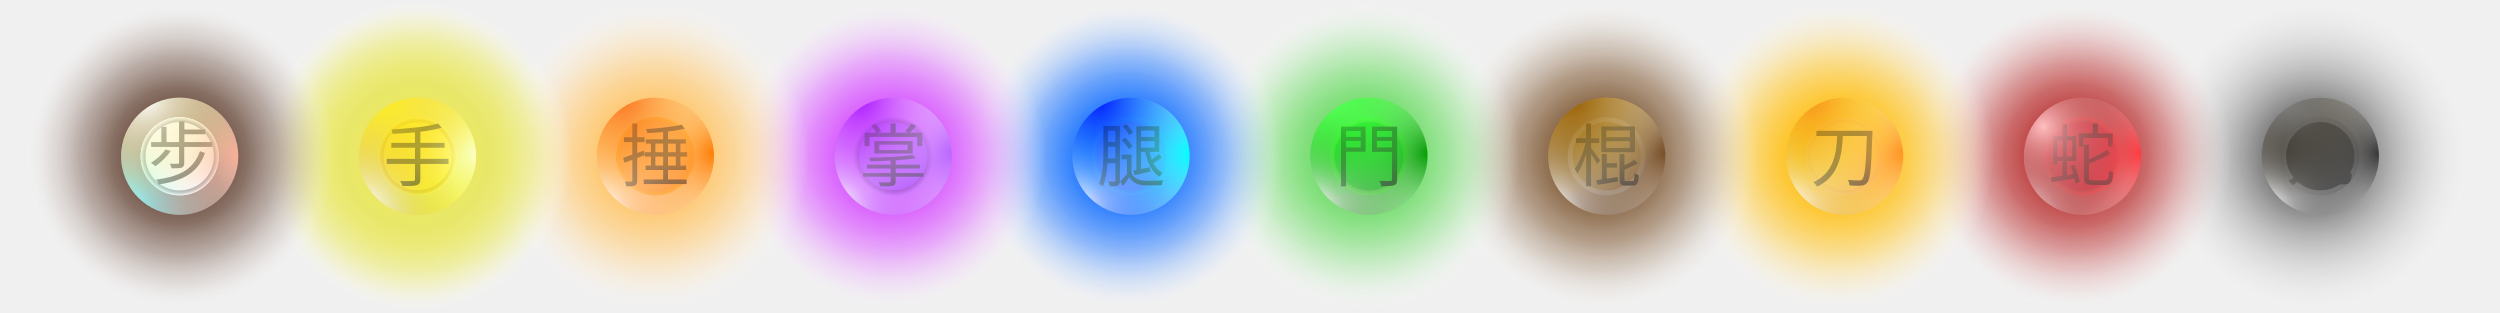
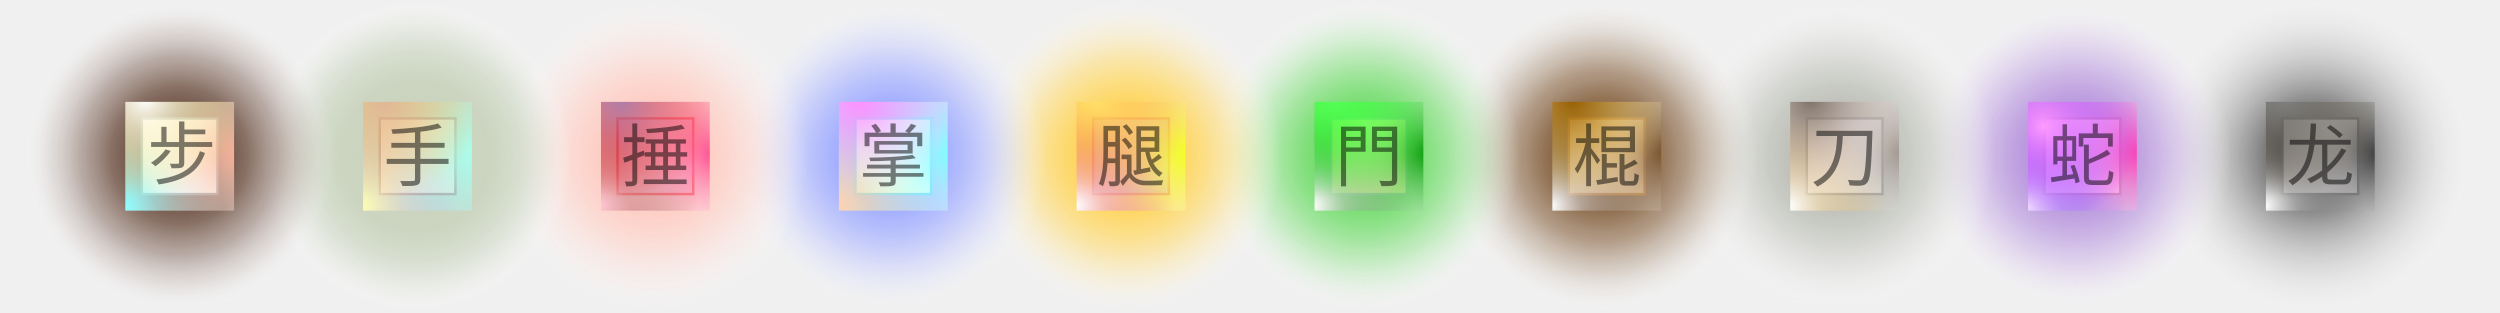
<svg xmlns="http://www.w3.org/2000/svg" viewBox="0 0 256 32">
  <defs>
    <radialGradient id="radial-gradient" cx="237.6" cy="16" fx="237.6" fy="16" r="28.93" gradientTransform="translate(106.21 7.15) scale(.55)" gradientUnits="userSpaceOnUse">
      <stop offset="0" stop-color="#000" />
      <stop offset=".95" stop-color="#e6e6e6" stop-opacity=".1" />
      <stop offset="1" stop-color="#fff" stop-opacity="0" />
    </radialGradient>
    <clipPath id="clippath">
-       <circle id="exotic-overlay-mask" cx="237.6" cy="16" r="6" fill="none" />
+       <rect id="exotic-overlay-mask" x="232.03" y="10.43" width="11.14" height="11.14" fill="none" />
    </clipPath>
    <radialGradient id="radial-gradient-2" cx="231.93" cy="21.08" fx="231.93" fy="21.08" r="10.11" gradientUnits="userSpaceOnUse">
      <stop offset="0" stop-color="#fff" />
      <stop offset="1" stop-color="#000" stop-opacity="0" />
    </radialGradient>
    <radialGradient id="radial-gradient-3" cx="243.72" cy="15.7" fx="243.72" fy="15.7" r="10.11" gradientUnits="userSpaceOnUse">
      <stop offset="0" stop-color="#333" />
      <stop offset="1" stop-color="#fff" stop-opacity="0" />
    </radialGradient>
    <radialGradient id="radial-gradient-4" cx="234.08" cy="10.17" fx="234.08" fy="10.17" r="10.11" gradientUnits="userSpaceOnUse">
      <stop offset="0" stop-color="gray" />
      <stop offset="1" stop-color="#3b2f17" stop-opacity="0" />
    </radialGradient>
    <radialGradient id="radial-gradient-5" cx="213.24" cy="16" fx="213.24" fy="16" r="28.93" gradientTransform="translate(95.32 7.15) scale(.55)" gradientUnits="userSpaceOnUse">
-       <stop offset="0" stop-color="#b62626" />
-       <stop offset=".16" stop-color="#b72a2a" stop-opacity=".98" />
-       <stop offset=".31" stop-color="#bb3737" stop-opacity=".92" />
-       <stop offset=".46" stop-color="#c34d4d" stop-opacity=".82" />
-       <stop offset=".6" stop-color="#cd6c6c" stop-opacity=".67" />
-       <stop offset=".73" stop-color="#db9494" stop-opacity=".49" />
-       <stop offset=".87" stop-color="#ebc5c5" stop-opacity=".27" />
+       <stop offset="0" stop-color="#ad85d9" />
+       <stop offset=".15" stop-color="#ae87d9" stop-opacity=".98" />
+       <stop offset=".29" stop-color="#b28ddb" stop-opacity=".93" />
+       <stop offset=".42" stop-color="#b997de" stop-opacity=".85" />
+       <stop offset=".55" stop-color="#c3a6e3" stop-opacity=".73" />
+       <stop offset=".68" stop-color="#d0b9e9" stop-opacity=".57" />
+       <stop offset=".8" stop-color="#dfd0f0" stop-opacity=".38" />
+       <stop offset=".92" stop-color="#f1ebf8" stop-opacity=".16" />
+       <stop offset="1" stop-color="#fff" stop-opacity="0" />
+     </radialGradient>
+     <clipPath id="clippath-1">
+       <rect id="flex-overlay-mask" x="207.67" y="10.43" width="11.14" height="11.14" fill="none" />
+     </clipPath>
+     <radialGradient id="radial-gradient-6" cx="207.57" cy="21.08" fx="207.57" fy="21.08" r="10.11" gradientUnits="userSpaceOnUse">
+       <stop offset="0" stop-color="#fff" />
+       <stop offset="1" stop-color="#5300ff" stop-opacity="0" />
+     </radialGradient>
+     <radialGradient id="radial-gradient-7" cx="219.36" cy="15.7" fx="219.36" fy="15.7" r="10.11" gradientUnits="userSpaceOnUse">
+       <stop offset="0" stop-color="#ff37b1" />
+       <stop offset="1" stop-color="#fff" stop-opacity="0" />
+     </radialGradient>
+     <radialGradient id="radial-gradient-8" cx="209.24" cy="12.95" fx="209.24" fy="12.95" r="10.11" gradientUnits="userSpaceOnUse">
+       <stop offset="0" stop-color="#ff9bff" />
+       <stop offset="1" stop-color="#9100ff" stop-opacity="0" />
+     </radialGradient>
+     <radialGradient id="radial-gradient-9" cx="188.89" cy="16" fx="188.89" fy="16" r="28.93" gradientTransform="translate(84.43 7.15) scale(.55)" gradientUnits="userSpaceOnUse">
+       <stop offset="0" stop-color="#b3b6ad" />
+       <stop offset=".16" stop-color="#b4b7ae" stop-opacity=".98" />
+       <stop offset=".31" stop-color="#b9bbb3" stop-opacity=".92" />
+       <stop offset=".46" stop-color="#c0c3bb" stop-opacity=".82" />
+       <stop offset=".6" stop-color="#cbcdc7" stop-opacity=".67" />
+       <stop offset=".73" stop-color="#d9dbd6" stop-opacity=".49" />
+       <stop offset=".87" stop-color="#eaebe9" stop-opacity=".27" />
      <stop offset="1" stop-color="#fefefe" stop-opacity="0" />
      <stop offset="1" stop-color="#fff" stop-opacity="0" />
    </radialGradient>
-     <radialGradient id="radial-gradient-6" cx="213.24" cy="16" fx="213.24" fy="16" r="4" gradientUnits="userSpaceOnUse">
-       <stop offset=".5" stop-color="#810000" />
-       <stop offset=".59" stop-color="#840101" />
-       <stop offset=".68" stop-color="#8f0505" />
-       <stop offset=".77" stop-color="#a20b0c" />
-       <stop offset=".85" stop-color="#bc1416" />
-       <stop offset=".93" stop-color="#dd2023" />
-       <stop offset="1" stop-color="#ff2c30" />
-     </radialGradient>
-     <clipPath id="clippath-1">
-       <circle id="flex-overlay-mask" cx="213.24" cy="16" r="6" fill="none" />
-     </clipPath>
-     <radialGradient id="radial-gradient-7" cx="207.57" cy="21.08" fx="207.57" fy="21.08" r="10.11" gradientUnits="userSpaceOnUse">
-       <stop offset="0" stop-color="#fff" />
-       <stop offset="1" stop-color="#940004" stop-opacity="0" />
-     </radialGradient>
-     <radialGradient id="radial-gradient-8" cx="219.36" cy="15.7" fx="219.36" fy="15.7" r="10.11" gradientUnits="userSpaceOnUse">
-       <stop offset="0" stop-color="#ff373e" />
-       <stop offset="1" stop-color="#fff" stop-opacity="0" />
-     </radialGradient>
-     <radialGradient id="radial-gradient-9" cx="209.24" cy="12.95" fx="209.24" fy="12.95" r="10.11" gradientUnits="userSpaceOnUse">
-       <stop offset="0" stop-color="#ffbfc1" />
-       <stop offset="1" stop-color="#910002" stop-opacity="0" />
-     </radialGradient>
-     <radialGradient id="radial-gradient-10" cx="188.89" cy="16" fx="188.89" fy="16" r="28.93" gradientTransform="translate(84.43 7.15) scale(.55)" gradientUnits="userSpaceOnUse">
-       <stop offset="0" stop-color="#ffbc00" />
-       <stop offset=".14" stop-color="#ffbc03" stop-opacity=".99" />
-       <stop offset=".27" stop-color="#ffbf0e" stop-opacity=".94" />
-       <stop offset=".39" stop-color="#ffc421" stop-opacity=".87" />
-       <stop offset=".51" stop-color="#ffcb3b" stop-opacity=".77" />
-       <stop offset=".63" stop-color="#ffd45d" stop-opacity=".64" />
-       <stop offset=".74" stop-color="#ffdf86" stop-opacity=".47" />
-       <stop offset=".86" stop-color="#ffecb7" stop-opacity=".28" />
-       <stop offset=".97" stop-color="#fffaee" stop-opacity=".06" />
-       <stop offset="1" stop-color="#fff" stop-opacity="0" />
-     </radialGradient>
-     <radialGradient id="radial-gradient-11" cx="188.89" cy="16" fx="188.89" fy="16" r="4" gradientUnits="userSpaceOnUse">
-       <stop offset=".5" stop-color="#f19724" />
-       <stop offset=".65" stop-color="#f29a25" />
-       <stop offset=".79" stop-color="#f5a52b" />
-       <stop offset=".92" stop-color="#fab833" />
-       <stop offset="1" stop-color="#ffc73b" />
-     </radialGradient>
    <clipPath id="clippath-2">
-       <circle id="blade-overlay-mask" cx="188.89" cy="16" r="6" fill="none" />
-     </clipPath>
-     <radialGradient id="radial-gradient-12" cx="183.22" cy="21.08" fx="183.22" fy="21.08" r="10.11" gradientUnits="userSpaceOnUse">
+       <rect id="blade-overlay-mask" x="183.32" y="10.43" width="11.14" height="11.14" fill="none" />
+     </clipPath>
+     <radialGradient id="radial-gradient-10" cx="183.22" cy="21.08" fx="183.22" fy="21.08" r="10.11" gradientUnits="userSpaceOnUse">
      <stop offset="0" stop-color="#fff" />
      <stop offset="1" stop-color="#cd8800" stop-opacity="0" />
    </radialGradient>
-     <radialGradient id="radial-gradient-13" cx="195.01" cy="15.7" fx="195.01" fy="15.7" r="10.11" gradientUnits="userSpaceOnUse">
-       <stop offset="0" stop-color="#ff931e" />
-       <stop offset="1" stop-color="#fff" stop-opacity="0" />
-     </radialGradient>
-     <radialGradient id="radial-gradient-14" cx="185.37" cy="10.17" fx="185.37" fy="10.17" r="10.11" gradientUnits="userSpaceOnUse">
-       <stop offset="0" stop-color="#f7931e" />
-       <stop offset="1" stop-color="#fcee21" stop-opacity="0" />
-     </radialGradient>
-     <radialGradient id="radial-gradient-15" cx="164.53" cy="16" fx="164.53" fy="16" r="28.93" gradientTransform="translate(73.55 7.15) scale(.55)" gradientUnits="userSpaceOnUse">
+     <radialGradient id="radial-gradient-11" cx="195.01" cy="15.7" fx="195.01" fy="15.7" r="10.11" gradientUnits="userSpaceOnUse">
+       <stop offset="0" stop-color="#9d938b" />
+       <stop offset="1" stop-color="#fff" stop-opacity="0" />
+     </radialGradient>
+     <radialGradient id="radial-gradient-12" cx="185.37" cy="10.17" fx="185.37" fy="10.17" r="10.11" gradientUnits="userSpaceOnUse">
+       <stop offset="0" stop-color="#7d7167" />
+       <stop offset="1" stop-color="#f0d3cf" stop-opacity="0" />
+     </radialGradient>
+     <radialGradient id="radial-gradient-13" cx="164.53" cy="16" fx="164.53" fy="16" r="28.93" gradientTransform="translate(73.55 7.15) scale(.55)" gradientUnits="userSpaceOnUse">
      <stop offset="0" stop-color="#754c24" />
      <stop offset=".2" stop-color="#79512a" stop-opacity=".97" />
      <stop offset=".38" stop-color="#86623f" stop-opacity=".87" />
      <stop offset=".56" stop-color="#9c7e62" stop-opacity=".72" />
      <stop offset=".73" stop-color="#baa692" stop-opacity=".49" />
      <stop offset=".9" stop-color="#e2d9d1" stop-opacity=".21" />
      <stop offset="1" stop-color="#fff" stop-opacity="0" />
    </radialGradient>
-     <radialGradient id="radial-gradient-16" cx="164.53" cy="16" fx="164.53" fy="16" r="4" gradientUnits="userSpaceOnUse">
-       <stop offset=".5" stop-color="#a67c52" />
-       <stop offset=".67" stop-color="#a47d55" />
-       <stop offset=".83" stop-color="#a08060" />
-       <stop offset=".99" stop-color="#998573" />
-       <stop offset="1" stop-color="#998675" />
-     </radialGradient>
    <clipPath id="clippath-3">
-       <circle id="pole-overlay-mask" cx="164.53" cy="16" r="6" fill="none" />
-     </clipPath>
-     <radialGradient id="radial-gradient-17" cx="158.86" cy="21.08" fx="158.86" fy="21.08" r="10.11" gradientUnits="userSpaceOnUse">
+       <rect id="pole-overlay-mask" x="158.96" y="10.43" width="11.14" height="11.14" fill="none" />
+     </clipPath>
+     <radialGradient id="radial-gradient-14" cx="158.86" cy="21.08" fx="158.86" fy="21.08" r="10.11" gradientUnits="userSpaceOnUse">
      <stop offset="0" stop-color="#fff" />
      <stop offset="1" stop-color="#42210b" stop-opacity="0" />
    </radialGradient>
-     <radialGradient id="radial-gradient-18" cx="170.65" cy="15.7" fx="170.65" fy="15.7" r="10.11" gradientUnits="userSpaceOnUse">
+     <radialGradient id="radial-gradient-15" cx="170.65" cy="15.7" fx="170.65" fy="15.7" r="10.11" gradientUnits="userSpaceOnUse">
      <stop offset="0" stop-color="#754c24" />
      <stop offset="1" stop-color="#fff" stop-opacity="0" />
    </radialGradient>
-     <radialGradient id="radial-gradient-19" cx="161.01" cy="10.17" fx="161.01" fy="10.17" r="10.11" gradientUnits="userSpaceOnUse">
+     <radialGradient id="radial-gradient-16" cx="161.01" cy="10.17" fx="161.01" fy="10.17" r="10.11" gradientUnits="userSpaceOnUse">
      <stop offset="0" stop-color="#975e00" />
      <stop offset="1" stop-color="#ffde6a" stop-opacity="0" />
    </radialGradient>
-     <radialGradient id="radial-gradient-20" cx="140.18" cy="16" fx="140.18" fy="16" r="28.93" gradientTransform="translate(62.66 7.15) scale(.55)" gradientUnits="userSpaceOnUse">
+     <radialGradient id="radial-gradient-17" cx="140.18" cy="16" fx="140.18" fy="16" r="28.93" gradientTransform="translate(62.66 7.15) scale(.55)" gradientUnits="userSpaceOnUse">
      <stop offset="0" stop-color="#5dd855" />
      <stop offset=".15" stop-color="#5fd857" stop-opacity=".98" />
      <stop offset=".29" stop-color="#68da60" stop-opacity=".93" />
      <stop offset=".42" stop-color="#75de6f" stop-opacity=".85" />
      <stop offset=".55" stop-color="#89e283" stop-opacity=".73" />
      <stop offset=".68" stop-color="#a2e89e" stop-opacity=".57" />
      <stop offset=".8" stop-color="#c1f0be" stop-opacity=".38" />
      <stop offset=".92" stop-color="#e5f8e4" stop-opacity=".16" />
      <stop offset="1" stop-color="#fff" stop-opacity="0" />
    </radialGradient>
-     <radialGradient id="radial-gradient-21" cx="140.18" cy="16" fx="140.18" fy="16" r="4" gradientUnits="userSpaceOnUse">
-       <stop offset=".45" stop-color="#16af00" />
-       <stop offset=".58" stop-color="#19b203" />
-       <stop offset=".7" stop-color="#24bd0d" />
-       <stop offset=".82" stop-color="#36d01e" />
-       <stop offset=".93" stop-color="#4fea36" />
-       <stop offset="1" stop-color="#64ff4a" />
-     </radialGradient>
    <clipPath id="clippath-4">
-       <circle id="poet-overlay-mask" cx="140.18" cy="16" r="6" fill="none" />
-     </clipPath>
-     <radialGradient id="radial-gradient-22" cx="134.51" cy="21.08" fx="134.51" fy="21.08" r="10.11" gradientUnits="userSpaceOnUse">
+       <rect id="poet-overlay-mask" x="134.61" y="10.43" width="11.14" height="11.14" fill="none" />
+     </clipPath>
+     <radialGradient id="radial-gradient-18" cx="134.51" cy="21.08" fx="134.51" fy="21.08" r="10.11" gradientUnits="userSpaceOnUse">
      <stop offset="0" stop-color="#fff" />
      <stop offset="1" stop-color="#004800" stop-opacity="0" />
    </radialGradient>
-     <radialGradient id="radial-gradient-23" cx="146.29" cy="15.7" fx="146.29" fy="15.7" r="10.11" gradientUnits="userSpaceOnUse">
+     <radialGradient id="radial-gradient-19" cx="146.29" cy="15.7" fx="146.29" fy="15.7" r="10.11" gradientUnits="userSpaceOnUse">
      <stop offset="0" stop-color="#009c00" />
      <stop offset="1" stop-color="#fff" stop-opacity="0" />
    </radialGradient>
-     <radialGradient id="radial-gradient-24" cx="136.66" cy="10.17" fx="136.66" fy="10.17" r="10.11" gradientUnits="userSpaceOnUse">
+     <radialGradient id="radial-gradient-20" cx="136.66" cy="10.17" fx="136.66" fy="10.17" r="10.11" gradientUnits="userSpaceOnUse">
      <stop offset="0" stop-color="#55ff56" />
      <stop offset="1" stop-color="lime" stop-opacity="0" />
    </radialGradient>
-     <radialGradient id="radial-gradient-25" cx="115.82" cy="16" fx="115.82" fy="16" r="28.93" gradientTransform="translate(51.77 7.15) scale(.55)" gradientUnits="userSpaceOnUse">
-       <stop offset="0" stop-color="#0064ff" />
-       <stop offset=".14" stop-color="#0366ff" stop-opacity=".99" />
-       <stop offset=".27" stop-color="#0e6cff" stop-opacity=".94" />
-       <stop offset=".39" stop-color="#2178ff" stop-opacity=".87" />
-       <stop offset=".51" stop-color="#3b88ff" stop-opacity=".77" />
-       <stop offset=".63" stop-color="#5d9cff" stop-opacity=".64" />
-       <stop offset=".74" stop-color="#86b5ff" stop-opacity=".47" />
-       <stop offset=".86" stop-color="#b7d3ff" stop-opacity=".28" />
-       <stop offset=".97" stop-color="#eef4ff" stop-opacity=".06" />
-       <stop offset="1" stop-color="#fff" stop-opacity="0" />
-     </radialGradient>
-     <radialGradient id="radial-gradient-26" cx="115.82" cy="16" fx="115.82" fy="16" r="4" gradientUnits="userSpaceOnUse">
-       <stop offset=".34" stop-color="#002bff" />
-       <stop offset=".49" stop-color="#012eff" />
-       <stop offset=".63" stop-color="#0439ff" />
-       <stop offset=".76" stop-color="#094cff" />
-       <stop offset=".88" stop-color="#1066ff" />
-       <stop offset="1" stop-color="#1985ff" />
+     <radialGradient id="radial-gradient-21" cx="115.82" cy="16" fx="115.82" fy="16" r="28.93" gradientTransform="translate(51.77 7.15) scale(.55)" gradientUnits="userSpaceOnUse">
+       <stop offset="0" stop-color="#ffcf3f" />
+       <stop offset=".14" stop-color="#ffcf41" stop-opacity=".99" />
+       <stop offset=".27" stop-color="#ffd14a" stop-opacity=".94" />
+       <stop offset=".39" stop-color="#ffd558" stop-opacity=".87" />
+       <stop offset=".51" stop-color="#ffda6b" stop-opacity=".77" />
+       <stop offset=".63" stop-color="#ffe085" stop-opacity=".64" />
+       <stop offset=".74" stop-color="#ffe8a4" stop-opacity=".47" />
+       <stop offset=".86" stop-color="#fff1c9" stop-opacity=".28" />
+       <stop offset=".97" stop-color="#fffbf2" stop-opacity=".06" />
+       <stop offset="1" stop-color="#fff" stop-opacity="0" />
    </radialGradient>
    <clipPath id="clippath-5">
-       <circle id="kick-overlay-mask" cx="115.82" cy="16" r="6" fill="none" />
-     </clipPath>
-     <radialGradient id="radial-gradient-27" cx="110.15" cy="21.08" fx="110.15" fy="21.08" r="10.11" gradientUnits="userSpaceOnUse">
-       <stop offset="0" stop-color="#fff" />
-       <stop offset="1" stop-color="#0048ff" stop-opacity="0" />
-     </radialGradient>
-     <radialGradient id="radial-gradient-28" cx="121.94" cy="15.7" fx="121.94" fy="15.7" r="10.11" gradientUnits="userSpaceOnUse">
-       <stop offset="0" stop-color="aqua" />
-       <stop offset="1" stop-color="#fff" stop-opacity="0" />
-     </radialGradient>
-     <radialGradient id="radial-gradient-29" cx="112.3" cy="10.17" fx="112.3" fy="10.17" r="10.11" gradientUnits="userSpaceOnUse">
-       <stop offset="0" stop-color="#0015ff" />
-       <stop offset="1" stop-color="#2fd0ff" stop-opacity="0" />
-     </radialGradient>
-     <radialGradient id="radial-gradient-30" cx="91.47" cy="16" fx="91.47" fy="16" r="28.93" gradientTransform="translate(40.89 7.15) scale(.55)" gradientUnits="userSpaceOnUse">
-       <stop offset="0" stop-color="#d33fff" />
-       <stop offset=".14" stop-color="#d341ff" stop-opacity=".99" />
-       <stop offset=".27" stop-color="#d54aff" stop-opacity=".94" />
-       <stop offset=".39" stop-color="#d858ff" stop-opacity=".87" />
-       <stop offset=".51" stop-color="#dd6bff" stop-opacity=".77" />
-       <stop offset=".63" stop-color="#e385ff" stop-opacity=".64" />
-       <stop offset=".74" stop-color="#eaa4ff" stop-opacity=".47" />
-       <stop offset=".86" stop-color="#f2c9ff" stop-opacity=".28" />
-       <stop offset=".97" stop-color="#fcf2ff" stop-opacity=".06" />
-       <stop offset="1" stop-color="#fff" stop-opacity="0" />
-     </radialGradient>
-     <radialGradient id="radial-gradient-31" cx="91.47" cy="16" fx="91.47" fy="16" r="4" gradientUnits="userSpaceOnUse">
-       <stop offset=".73" stop-color="#6a0081" />
-       <stop offset=".78" stop-color="#6c0284" />
-       <stop offset=".83" stop-color="#74088f" />
-       <stop offset=".88" stop-color="#8212a2" />
-       <stop offset=".92" stop-color="#9520bc" />
-       <stop offset=".96" stop-color="#ad33dd" />
-       <stop offset="1" stop-color="#c646ff" />
+       <rect id="kick-overlay-mask" x="110.25" y="10.43" width="11.14" height="11.14" fill="none" />
+     </clipPath>
+     <radialGradient id="radial-gradient-22" cx="110.15" cy="21.08" fx="110.15" fy="21.08" r="10.11" gradientUnits="userSpaceOnUse">
+       <stop offset="0" stop-color="#fff" />
+       <stop offset="1" stop-color="#d40070" stop-opacity="0" />
+     </radialGradient>
+     <radialGradient id="radial-gradient-23" cx="121.94" cy="15.7" fx="121.94" fy="15.7" r="10.11" gradientUnits="userSpaceOnUse">
+       <stop offset="0" stop-color="#f0ff15" />
+       <stop offset="1" stop-color="#fff" stop-opacity="0" />
+     </radialGradient>
+     <radialGradient id="radial-gradient-24" cx="112.3" cy="10.17" fx="112.3" fy="10.17" r="10.11" gradientUnits="userSpaceOnUse">
+       <stop offset="0" stop-color="#ffe26a" />
+       <stop offset="1" stop-color="#ff8f2a" stop-opacity="0" />
+     </radialGradient>
+     <radialGradient id="radial-gradient-25" cx="91.47" cy="16" fx="91.47" fy="16" r="28.93" gradientTransform="translate(40.89 7.15) scale(.55)" gradientUnits="userSpaceOnUse">
+       <stop offset="0" stop-color="#919fff" />
+       <stop offset=".14" stop-color="#92a0ff" stop-opacity=".99" />
+       <stop offset=".27" stop-color="#97a4ff" stop-opacity=".94" />
+       <stop offset=".39" stop-color="#9fabff" stop-opacity=".87" />
+       <stop offset=".51" stop-color="#aab5ff" stop-opacity=".77" />
+       <stop offset=".63" stop-color="#b9c2ff" stop-opacity=".64" />
+       <stop offset=".74" stop-color="#cad1ff" stop-opacity=".47" />
+       <stop offset=".86" stop-color="#e0e4ff" stop-opacity=".28" />
+       <stop offset=".97" stop-color="#f7f8ff" stop-opacity=".06" />
+       <stop offset="1" stop-color="#fff" stop-opacity="0" />
    </radialGradient>
    <clipPath id="clippath-6">
-       <circle id="palm-overlay-mask" cx="91.47" cy="16" r="6" fill="none" />
-     </clipPath>
-     <radialGradient id="radial-gradient-32" cx="85.79" cy="21.08" fx="85.79" fy="21.08" r="10.11" gradientUnits="userSpaceOnUse">
-       <stop offset="0" stop-color="#fff" />
-       <stop offset="1" stop-color="#9100ff" stop-opacity="0" />
-     </radialGradient>
-     <radialGradient id="radial-gradient-33" cx="97.58" cy="15.7" fx="97.58" fy="15.7" r="10.11" gradientUnits="userSpaceOnUse">
-       <stop offset="0" stop-color="#b865ff" />
-       <stop offset="1" stop-color="#fff" stop-opacity="0" />
-     </radialGradient>
-     <radialGradient id="radial-gradient-34" cx="87.95" cy="10.17" fx="87.95" fy="10.17" r="10.11" gradientUnits="userSpaceOnUse">
-       <stop offset="0" stop-color="#a915ff" />
+       <rect id="palm-overlay-mask" x="85.9" y="10.43" width="11.14" height="11.14" fill="none" />
+     </clipPath>
+     <radialGradient id="radial-gradient-26" cx="85.79" cy="21.08" fx="85.79" fy="21.08" r="10.11" gradientUnits="userSpaceOnUse">
+       <stop offset="0" stop-color="#ffd1b3" />
+       <stop offset="1" stop-color="#d9ffa3" stop-opacity="0" />
+     </radialGradient>
+     <radialGradient id="radial-gradient-27" cx="97.58" cy="15.7" fx="97.58" fy="15.7" r="10.11" gradientUnits="userSpaceOnUse">
+       <stop offset="0" stop-color="#7affff" />
+       <stop offset="1" stop-color="#fff" stop-opacity="0" />
+     </radialGradient>
+     <radialGradient id="radial-gradient-28" cx="87.95" cy="10.17" fx="87.95" fy="10.17" r="10.11" gradientUnits="userSpaceOnUse">
+       <stop offset="0" stop-color="#ff8fff" />
      <stop offset="1" stop-color="#ffd0ff" stop-opacity="0" />
    </radialGradient>
-     <radialGradient id="radial-gradient-35" cx="67.11" cy="16" fx="67.11" fy="16" r="28.93" gradientTransform="translate(30 7.15) scale(.55)" gradientUnits="userSpaceOnUse">
-       <stop offset="0" stop-color="#ffbf55" />
-       <stop offset=".14" stop-color="#ffbf57" stop-opacity=".99" />
-       <stop offset=".27" stop-color="#ffc25e" stop-opacity=".94" />
-       <stop offset=".39" stop-color="#ffc76b" stop-opacity=".87" />
-       <stop offset=".51" stop-color="#ffcd7c" stop-opacity=".77" />
-       <stop offset=".63" stop-color="#ffd693" stop-opacity=".64" />
-       <stop offset=".74" stop-color="#ffe0ae" stop-opacity=".47" />
-       <stop offset=".86" stop-color="#ffedcf" stop-opacity=".28" />
-       <stop offset=".97" stop-color="#fffaf4" stop-opacity=".06" />
-       <stop offset="1" stop-color="#fff" stop-opacity="0" />
-     </radialGradient>
-     <radialGradient id="radial-gradient-36" cx="67.11" cy="16" fx="67.11" fy="16" r="4" gradientUnits="userSpaceOnUse">
-       <stop offset=".73" stop-color="#ff8100" />
-       <stop offset=".83" stop-color="#ff8400" />
-       <stop offset=".91" stop-color="#ff8f00" />
-       <stop offset=".99" stop-color="#ffa200" />
-       <stop offset="1" stop-color="orange" />
+     <radialGradient id="radial-gradient-29" cx="67.11" cy="16" fx="67.11" fy="16" r="28.93" gradientTransform="translate(30 7.15) scale(.55)" gradientUnits="userSpaceOnUse">
+       <stop offset="0" stop-color="#ffc5b9" />
+       <stop offset=".14" stop-color="#ffc5b9" stop-opacity=".99" />
+       <stop offset=".27" stop-color="#ffc8bd" stop-opacity=".94" />
+       <stop offset=".39" stop-color="#ffccc2" stop-opacity=".87" />
+       <stop offset=".51" stop-color="#ffd2c9" stop-opacity=".77" />
+       <stop offset=".63" stop-color="#ffdad2" stop-opacity=".64" />
+       <stop offset=".74" stop-color="#ffe3dd" stop-opacity=".47" />
+       <stop offset=".86" stop-color="#ffeeeb" stop-opacity=".28" />
+       <stop offset=".97" stop-color="#fffbfa" stop-opacity=".06" />
+       <stop offset="1" stop-color="#fff" stop-opacity="0" />
    </radialGradient>
    <clipPath id="clippath-7">
-       <circle id="fist-overlay-mask" cx="67.11" cy="16" r="6" fill="none" />
-     </clipPath>
-     <radialGradient id="radial-gradient-37" cx="61.44" cy="21.08" fx="61.44" fy="21.08" r="10.11" gradientUnits="userSpaceOnUse">
-       <stop offset="0" stop-color="#fff" />
-       <stop offset="1" stop-color="#ff6900" stop-opacity="0" />
-     </radialGradient>
-     <radialGradient id="radial-gradient-38" cx="73.23" cy="15.7" fx="73.23" fy="15.7" r="10.11" gradientUnits="userSpaceOnUse">
-       <stop offset="0" stop-color="#ff7b00" />
-       <stop offset="1" stop-color="#fff" stop-opacity="0" />
-     </radialGradient>
-     <radialGradient id="radial-gradient-39" cx="63.59" cy="10.17" fx="63.59" fy="10.17" r="10.11" gradientUnits="userSpaceOnUse">
-       <stop offset="0" stop-color="#fc7221" />
+       <rect id="fist-overlay-mask" x="61.54" y="10.43" width="11.14" height="11.14" fill="none" />
+     </clipPath>
+     <radialGradient id="radial-gradient-30" cx="61.44" cy="21.08" fx="61.44" fy="21.08" r="10.11" gradientUnits="userSpaceOnUse">
+       <stop offset="0" stop-color="#ffc9d3" />
+       <stop offset="1" stop-color="#710000" stop-opacity="0" />
+     </radialGradient>
+     <radialGradient id="radial-gradient-31" cx="73.23" cy="15.7" fx="73.23" fy="15.7" r="10.11" gradientUnits="userSpaceOnUse">
+       <stop offset="0" stop-color="#ff458b" />
+       <stop offset="1" stop-color="#fff" stop-opacity="0" />
+     </radialGradient>
+     <radialGradient id="radial-gradient-32" cx="63.59" cy="10.17" fx="63.59" fy="10.17" r="10.11" gradientUnits="userSpaceOnUse">
+       <stop offset="0" stop-color="#ab7fab" />
+       <stop offset="1" stop-color="red" stop-opacity="0" />
+     </radialGradient>
+     <radialGradient id="radial-gradient-33" cx="42.76" cy="16" fx="42.76" fy="16" r="28.93" gradientTransform="translate(19.11 7.15) scale(.55)" gradientUnits="userSpaceOnUse">
+       <stop offset="0" stop-color="#c9d3bd" />
+       <stop offset=".34" stop-color="#c9d3bd" stop-opacity=".99" />
+       <stop offset=".48" stop-color="#cbd4bf" stop-opacity=".96" />
+       <stop offset=".59" stop-color="#ced7c3" stop-opacity=".9" />
+       <stop offset=".68" stop-color="#d3dbc9" stop-opacity=".81" />
+       <stop offset=".75" stop-color="#d8dfd0" stop-opacity=".7" />
+       <stop offset=".82" stop-color="#e0e5d9" stop-opacity=".57" />
+       <stop offset=".88" stop-color="#e8ece3" stop-opacity=".41" />
+       <stop offset=".94" stop-color="#f2f5f0" stop-opacity=".23" />
+       <stop offset=".99" stop-color="#fdfdfd" stop-opacity=".02" />
+       <stop offset="1" stop-color="#fff" stop-opacity="0" />
+     </radialGradient>
+     <clipPath id="clippath-8">
+       <rect id="hand-overlay-mask" x="37.18" y="10.43" width="11.14" height="11.14" fill="none" />
+     </clipPath>
+     <radialGradient id="radial-gradient-34" cx="37.08" cy="21.08" fx="37.08" fy="21.08" r="10.11" gradientUnits="userSpaceOnUse">
+       <stop offset="0" stop-color="#ffffb1" />
+       <stop offset="1" stop-color="#bfa5ff" stop-opacity="0" />
+     </radialGradient>
+     <radialGradient id="radial-gradient-35" cx="48.87" cy="15.7" fx="48.87" fy="15.7" r="10.11" gradientUnits="userSpaceOnUse">
+       <stop offset="0" stop-color="#aaffea" />
+       <stop offset="1" stop-color="#aaf4ff" stop-opacity="0" />
+     </radialGradient>
+     <radialGradient id="radial-gradient-36" cx="39.24" cy="10.17" fx="39.24" fy="10.17" r="10.11" gradientUnits="userSpaceOnUse">
+       <stop offset="0" stop-color="#e1b599" />
      <stop offset="1" stop-color="#ffd055" stop-opacity="0" />
    </radialGradient>
-     <radialGradient id="radial-gradient-40" cx="42.76" cy="16" fx="42.76" fy="16" r="28.93" gradientTransform="translate(19.11 7.15) scale(.55)" gradientUnits="userSpaceOnUse">
-       <stop offset="0" stop-color="#e9e75e" />
-       <stop offset=".33" stop-color="#e9e75f" stop-opacity=".99" />
-       <stop offset=".47" stop-color="#e9e764" stop-opacity=".96" />
-       <stop offset=".58" stop-color="#ebe96c" stop-opacity=".91" />
-       <stop offset=".66" stop-color="#eceb79" stop-opacity=".83" />
-       <stop offset=".74" stop-color="#eeed89" stop-opacity=".73" />
-       <stop offset=".8" stop-color="#f1f09c" stop-opacity=".61" />
-       <stop offset=".86" stop-color="#f4f3b3" stop-opacity=".47" />
-       <stop offset=".92" stop-color="#f8f7cf" stop-opacity=".3" />
-       <stop offset=".97" stop-color="#fcfcec" stop-opacity=".11" />
-       <stop offset="1" stop-color="#fff" stop-opacity="0" />
-     </radialGradient>
-     <radialGradient id="radial-gradient-41" cx="42.76" cy="16" fx="42.76" fy="16" r="4" gradientUnits="userSpaceOnUse">
-       <stop offset=".85" stop-color="#dbb800" />
-       <stop offset=".88" stop-color="#dcba03" />
-       <stop offset=".91" stop-color="#e0c10e" />
-       <stop offset=".94" stop-color="#e6ce21" />
-       <stop offset=".97" stop-color="#efe03b" />
-       <stop offset=".99" stop-color="#faf65c" />
-       <stop offset="1" stop-color="#ffff69" />
-     </radialGradient>
-     <clipPath id="clippath-8">
-       <circle id="hand-overlay-mask" cx="42.76" cy="16" r="6" fill="none" />
-     </clipPath>
-     <radialGradient id="radial-gradient-42" cx="37.08" cy="21.08" fx="37.08" fy="21.08" r="10.11" gradientUnits="userSpaceOnUse">
-       <stop offset="0" stop-color="#fff" />
-       <stop offset="1" stop-color="#bfa500" stop-opacity="0" />
-     </radialGradient>
-     <radialGradient id="radial-gradient-43" cx="48.87" cy="15.7" fx="48.87" fy="15.7" r="10.11" gradientUnits="userSpaceOnUse">
-       <stop offset="0" stop-color="#fbffc6" />
-       <stop offset="1" stop-color="#ff0" stop-opacity="0" />
-     </radialGradient>
-     <radialGradient id="radial-gradient-44" cx="39.24" cy="10.17" fx="39.24" fy="10.17" r="10.11" gradientUnits="userSpaceOnUse">
-       <stop offset="0" stop-color="#fcee21" />
-       <stop offset="1" stop-color="#ffd055" stop-opacity="0" />
-     </radialGradient>
-     <radialGradient id="radial-gradient-45" cx="18.4" cy="16" fx="18.4" fy="16" r="28.93" gradientTransform="translate(8.22 7.15) scale(.55)" gradientUnits="userSpaceOnUse">
+     <radialGradient id="radial-gradient-37" cx="18.4" cy="16" fx="18.4" fy="16" r="28.93" gradientTransform="translate(8.22 7.15) scale(.55)" gradientUnits="userSpaceOnUse">
      <stop offset="0" stop-color="#573424" />
      <stop offset=".23" stop-color="#5d3c2d" stop-opacity=".96" />
      <stop offset=".44" stop-color="#735648" stop-opacity=".83" />
      <stop offset=".64" stop-color="#978177" stop-opacity=".62" />
      <stop offset=".84" stop-color="#c9bdb8" stop-opacity=".32" />
      <stop offset="1" stop-color="#fff" stop-opacity="0" />
    </radialGradient>
-     <radialGradient id="radial-gradient-46" cx="18.4" cy="16" fx="18.4" fy="16" r="4" gradientUnits="userSpaceOnUse">
-       <stop offset=".81" stop-color="#555" />
-       <stop offset=".84" stop-color="#585858" />
-       <stop offset=".87" stop-color="#636363" />
-       <stop offset=".9" stop-color="#767676" />
-       <stop offset=".93" stop-color="#909090" />
-       <stop offset=".95" stop-color="#b1b1b1" />
-       <stop offset=".98" stop-color="#dadada" />
-       <stop offset="1" stop-color="#fff" />
-     </radialGradient>
    <clipPath id="clippath-9">
-       <circle id="step-overlay-mask" cx="18.4" cy="16" r="6" fill="none" />
-     </clipPath>
-     <radialGradient id="radial-gradient-47" cx="12.73" cy="21.08" fx="12.73" fy="21.08" r="10.11" gradientUnits="userSpaceOnUse">
+       <rect id="step-overlay-mask" x="12.83" y="10.43" width="11.14" height="11.14" fill="none" />
+     </clipPath>
+     <radialGradient id="radial-gradient-38" cx="12.73" cy="21.08" fx="12.73" fy="21.08" r="10.11" gradientUnits="userSpaceOnUse">
      <stop offset="0" stop-color="#8dffff" />
      <stop offset="1" stop-color="#fff" stop-opacity="0" />
    </radialGradient>
-     <radialGradient id="radial-gradient-48" cx="24.52" cy="15.7" fx="24.52" fy="15.7" r="10.11" gradientUnits="userSpaceOnUse">
+     <radialGradient id="radial-gradient-39" cx="24.52" cy="15.7" fx="24.52" fy="15.7" r="10.11" gradientUnits="userSpaceOnUse">
      <stop offset="0" stop-color="#fbb095" />
      <stop offset="1" stop-color="#fff" stop-opacity="0" />
    </radialGradient>
-     <radialGradient id="radial-gradient-49" cx="14.88" cy="10.17" fx="14.88" fy="10.17" r="10.11" gradientUnits="userSpaceOnUse">
+     <radialGradient id="radial-gradient-40" cx="14.88" cy="10.17" fx="14.88" fy="10.17" r="10.11" gradientUnits="userSpaceOnUse">
      <stop offset="0" stop-color="#fff" />
      <stop offset="1" stop-color="#fcee71" stop-opacity="0" />
    </radialGradient>
  </defs>
  <g id="exoticTech">
    <g id="exotic-glow">
      <circle cx="237.6" cy="16" r="16" fill="url(#radial-gradient)" />
    </g>
    <g id="exotic-node">
-       <circle cx="237.6" cy="16" r="3.75" />
-       <path d="M237.6,12.5c1.93,0,3.5,1.57,3.5,3.5s-1.57,3.5-3.5,3.5-3.5-1.57-3.5-3.5,1.57-3.5,3.5-3.5m0-.5c-2.21,0-4,1.79-4,4s1.79,4,4,4,4-1.79,4-4-1.79-4-4-4h0Z" fill="#555" />
-     </g>
-     <text id="exotic-character" transform="translate(234.1 18.52)" font-family="SimSun, SimSun" font-size="7">
-       <tspan x="0" y="0">龙</tspan>
-     </text>
+       <rect x="233.72" y="12.12" width="7.75" height="7.75" fill="#cecacc" />
+       <path d="M241.35,12.25v7.5h-7.5v-7.5h7.5m.25-.25h-8v8h8V12h0Z" fill="#666363" />
+     </g>
    <g id="exotic-overlay">
      <g clip-path="url(#clippath)">
        <g id="exotic-overlay-gradients">
          <g id="exotic-overlay-gradC">
            <circle cx="231.93" cy="21.08" r="10.11" fill="url(#radial-gradient-2)" />
          </g>
          <g id="exotic-overlay-gradB">
            <circle cx="243.72" cy="15.7" r="10.11" fill="url(#radial-gradient-3)" />
          </g>
          <g id="exotic-overlay-gradA">
            <circle cx="234.08" cy="10.17" r="10.11" fill="url(#radial-gradient-4)" />
          </g>
        </g>
      </g>
    </g>
+     <text id="exotic-character" transform="translate(234.1 18.52)" font-family="SimSun, SimSun" font-size="7" opacity=".5">
+       <tspan x="0" y="0">龙</tspan>
+     </text>
  </g>
  <g id="flexTech">
    <g id="flex-glow">
      <circle cx="213.24" cy="16" r="16" fill="url(#radial-gradient-5)" />
    </g>
    <g id="flex-node">
-       <circle cx="213.24" cy="16" r="4" fill="#d00017" />
-       <path d="M213.24,12.5c1.93,0,3.5,1.57,3.5,3.5s-1.57,3.5-3.5,3.5-3.5-1.57-3.5-3.5,1.57-3.5,3.5-3.5m0-.5c-2.21,0-4,1.79-4,4s1.79,4,4,4,4-1.79,4-4-1.79-4-4-4h0Z" fill="url(#radial-gradient-6)" />
-     </g>
-     <text id="flex-character" transform="translate(209.74 18.52)" font-family="SimSun, SimSun" font-size="7">
-       <tspan x="0" y="0">蛇</tspan>
-     </text>
+       <rect x="209.37" y="12.12" width="7.75" height="7.75" fill="#ffcaff" />
+       <path d="M216.99,12.25v7.5h-7.5v-7.5h7.5m.25-.25h-8v8h8V12h0Z" fill="#ab79af" />
+     </g>
    <g id="flex-overlay">
      <g clip-path="url(#clippath-1)">
        <g id="flex-overlay-gradients">
          <g id="flex-overlay-gradC">
-             <circle cx="207.57" cy="21.08" r="10.11" fill="url(#radial-gradient-7)" />
+             <circle cx="207.57" cy="21.08" r="10.11" fill="url(#radial-gradient-6)" />
          </g>
          <g id="flex-overlay-gradB">
-             <circle cx="219.36" cy="15.7" r="10.11" fill="url(#radial-gradient-8)" />
+             <circle cx="219.36" cy="15.7" r="10.11" fill="url(#radial-gradient-7)" />
          </g>
          <g id="flex-overlay-gradA">
-             <circle cx="209.24" cy="12.95" r="10.11" fill="url(#radial-gradient-9)" />
-           </g>
-         </g>
-       </g>
-     </g>
+             <circle cx="209.24" cy="12.95" r="10.11" fill="url(#radial-gradient-8)" />
+           </g>
+         </g>
+       </g>
+     </g>
+     <text id="flex-character" transform="translate(209.74 18.52)" font-family="SimSun, SimSun" font-size="7" opacity=".5">
+       <tspan x="0" y="0">蛇</tspan>
+     </text>
  </g>
  <g id="bladeTech">
    <g id="blade-glow">
-       <circle cx="188.89" cy="16" r="16" fill="url(#radial-gradient-10)" />
+       <circle cx="188.89" cy="16" r="16" fill="url(#radial-gradient-9)" />
    </g>
    <g id="blade-node">
-       <circle cx="188.89" cy="16" r="4" fill="#ffc431" />
-       <path d="M188.89,12.5c1.93,0,3.5,1.57,3.5,3.5s-1.57,3.5-3.5,3.5-3.5-1.57-3.5-3.5,1.57-3.5,3.5-3.5m0-.5c-2.21,0-4,1.79-4,4s1.79,4,4,4,4-1.79,4-4-1.79-4-4-4h0Z" fill="url(#radial-gradient-11)" />
-     </g>
-     <text id="blade-character" transform="translate(185.39 18.52)" font-family="SimSun, SimSun" font-size="7">
-       <tspan x="0" y="0">刀</tspan>
-     </text>
+       <rect x="185.01" y="12.12" width="7.75" height="7.75" fill="#e8e8e8" />
+       <path d="M192.64,12.25v7.5h-7.5v-7.5h7.5m.25-.25h-8v8h8V12h0Z" fill="#878787" />
+     </g>
    <g id="blade-overlay">
      <g clip-path="url(#clippath-2)">
        <g id="blade-overlay-gradients">
          <g id="blade-overlay-gradC">
-             <circle cx="183.22" cy="21.08" r="10.11" fill="url(#radial-gradient-12)" />
+             <circle cx="183.22" cy="21.08" r="10.11" fill="url(#radial-gradient-10)" />
          </g>
          <g id="blade-overlay-gradB">
-             <circle cx="195.01" cy="15.7" r="10.11" fill="url(#radial-gradient-13)" />
+             <circle cx="195.01" cy="15.7" r="10.11" fill="url(#radial-gradient-11)" />
          </g>
          <g id="blade-overlay-gradA">
-             <circle cx="185.37" cy="10.17" r="10.11" fill="url(#radial-gradient-14)" />
-           </g>
-         </g>
-       </g>
-     </g>
+             <circle cx="185.37" cy="10.17" r="10.11" fill="url(#radial-gradient-12)" />
+           </g>
+         </g>
+       </g>
+     </g>
+     <text id="blade-character" transform="translate(185.39 18.52)" font-family="SimSun, SimSun" font-size="7" opacity=".5">
+       <tspan x="0" y="0">刀</tspan>
+     </text>
  </g>
  <g id="poleTech">
    <g id="pole-glow">
-       <circle cx="164.53" cy="16" r="16" fill="url(#radial-gradient-15)" />
+       <circle cx="164.53" cy="16" r="16" fill="url(#radial-gradient-13)" />
    </g>
    <g id="pole-node">
-       <circle cx="164.53" cy="16" r="4" fill="#845c21" />
-       <path d="M164.53,12.5c1.93,0,3.5,1.57,3.5,3.5s-1.57,3.5-3.5,3.5-3.5-1.57-3.5-3.5,1.57-3.5,3.5-3.5m0-.5c-2.21,0-4,1.79-4,4s1.79,4,4,4,4-1.79,4-4-1.79-4-4-4h0Z" fill="url(#radial-gradient-16)" />
-     </g>
-     <text id="pole-character" transform="translate(161.03 18.52)" font-family="SimSun, SimSun" font-size="7">
-       <tspan x="0" y="0">棍</tspan>
-     </text>
+       <rect x="160.66" y="12.12" width="7.75" height="7.75" fill="#ffd69c" />
+       <path d="M168.28,12.25v7.5h-7.5v-7.5h7.5m.25-.25h-8v8h8V12h0Z" fill="#d08734" />
+     </g>
    <g id="pole-overlay">
      <g clip-path="url(#clippath-3)">
        <g id="pole-overlay-gradients">
          <g id="pole-overlay-gradC">
-             <circle cx="158.86" cy="21.08" r="10.11" fill="url(#radial-gradient-17)" />
+             <circle cx="158.86" cy="21.08" r="10.11" fill="url(#radial-gradient-14)" />
          </g>
          <g id="pole-overlay-gradB">
-             <circle cx="170.65" cy="15.7" r="10.11" fill="url(#radial-gradient-18)" />
+             <circle cx="170.65" cy="15.7" r="10.11" fill="url(#radial-gradient-15)" />
          </g>
          <g id="pole-overlay-gradA">
-             <circle cx="161.01" cy="10.17" r="10.11" fill="url(#radial-gradient-19)" />
-           </g>
-         </g>
-       </g>
-     </g>
+             <circle cx="161.01" cy="10.17" r="10.11" fill="url(#radial-gradient-16)" />
+           </g>
+         </g>
+       </g>
+     </g>
+     <text id="pole-character" transform="translate(161.03 18.52)" font-family="SimSun, SimSun" font-size="7" opacity=".5">
+       <tspan x="0" y="0">棍</tspan>
+     </text>
  </g>
  <g id="poetTech">
    <g id="poet-glow">
-       <circle cx="140.18" cy="16" r="16" fill="url(#radial-gradient-20)" />
+       <circle cx="140.18" cy="16" r="16" fill="url(#radial-gradient-17)" />
    </g>
    <g id="poet-node">
-       <circle cx="140.18" cy="16" r="4" fill="#00cc0a" />
-       <path d="M140.18,12.5c1.93,0,3.5,1.57,3.5,3.5s-1.57,3.5-3.5,3.5-3.5-1.57-3.5-3.5,1.57-3.5,3.5-3.5m0-.5c-2.21,0-4,1.79-4,4s1.79,4,4,4,4-1.79,4-4-1.79-4-4-4h0Z" fill="url(#radial-gradient-21)" />
-     </g>
-     <text id="poet-character" transform="translate(136.68 18.52)" font-family="SimSun, SimSun" font-size="7">
-       <tspan x="0" y="0">門</tspan>
-     </text>
+       <rect x="136.3" y="12.12" width="7.75" height="7.75" fill="#d9ff8b" />
+       <path d="M143.93,12.25v7.5h-7.5v-7.5h7.5m.25-.25h-8v8h8V12h0Z" fill="#87d687" />
+     </g>
    <g id="poet-overlay">
      <g clip-path="url(#clippath-4)">
        <g id="poet-overlay-gradients">
          <g id="poet-overlay-gradC">
-             <circle cx="134.51" cy="21.08" r="10.11" fill="url(#radial-gradient-22)" />
+             <circle cx="134.51" cy="21.08" r="10.11" fill="url(#radial-gradient-18)" />
          </g>
          <g id="poet-overlay-gradB">
-             <circle cx="146.29" cy="15.7" r="10.11" fill="url(#radial-gradient-23)" />
+             <circle cx="146.29" cy="15.7" r="10.11" fill="url(#radial-gradient-19)" />
          </g>
          <g id="poet-overlay-gradA">
-             <circle cx="136.66" cy="10.17" r="10.11" fill="url(#radial-gradient-24)" />
-           </g>
-         </g>
-       </g>
-     </g>
+             <circle cx="136.66" cy="10.17" r="10.11" fill="url(#radial-gradient-20)" />
+           </g>
+         </g>
+       </g>
+     </g>
+     <text id="poet-character" transform="translate(136.68 18.52)" font-family="SimSun, SimSun" font-size="7" opacity=".5">
+       <tspan x="0" y="0">門</tspan>
+     </text>
  </g>
  <g id="kickTech">
    <g id="kick-glow">
-       <circle cx="115.82" cy="16" r="16" fill="url(#radial-gradient-25)" />
+       <circle cx="115.82" cy="16" r="16" fill="url(#radial-gradient-21)" />
    </g>
    <g id="kick-node">
-       <circle cx="115.82" cy="16" r="4" fill="#2c50ff" />
-       <path d="M115.82,12.5c1.93,0,3.5,1.57,3.5,3.5s-1.57,3.5-3.5,3.5-3.5-1.57-3.5-3.5,1.57-3.5,3.5-3.5m0-.5c-2.21,0-4,1.79-4,4s1.79,4,4,4,4-1.79,4-4-1.79-4-4-4h0Z" fill="url(#radial-gradient-26)" />
-     </g>
-     <text id="kick-character" transform="translate(112.32 18.52)" font-family="SimSun, SimSun" font-size="7">
-       <tspan x="0" y="0">腿</tspan>
-     </text>
+       <rect x="111.95" y="12.12" width="7.75" height="7.75" fill="#eabc8a" />
+       <path d="M119.57,12.25v7.5h-7.5v-7.5h7.5m.25-.25h-8v8h8V12h0Z" fill="#f08744" />
+     </g>
    <g id="kick-overlay">
      <g clip-path="url(#clippath-5)">
        <g id="kick-overlay-gradients">
          <g id="kick-overlay-gradC">
-             <circle cx="110.15" cy="21.08" r="10.11" fill="url(#radial-gradient-27)" />
+             <circle cx="110.15" cy="21.08" r="10.11" fill="url(#radial-gradient-22)" />
          </g>
          <g id="kick-overlay-gradB">
-             <circle cx="121.94" cy="15.7" r="10.11" fill="url(#radial-gradient-28)" />
+             <circle cx="121.94" cy="15.7" r="10.11" fill="url(#radial-gradient-23)" />
          </g>
          <g id="kick-overlay-gradA">
-             <circle cx="112.3" cy="10.17" r="10.11" fill="url(#radial-gradient-29)" />
-           </g>
-         </g>
-       </g>
-     </g>
+             <circle cx="112.3" cy="10.17" r="10.11" fill="url(#radial-gradient-24)" />
+           </g>
+         </g>
+       </g>
+     </g>
+     <text id="kick-character" transform="translate(112.32 18.52)" font-family="SimSun, SimSun" font-size="7" opacity=".5">
+       <tspan x="0" y="0">腿</tspan>
+     </text>
  </g>
  <g id="palmTech">
    <g id="palm-glow">
-       <circle cx="91.47" cy="16" r="16" fill="url(#radial-gradient-30)" />
+       <circle cx="91.47" cy="16" r="16" fill="url(#radial-gradient-25)" />
    </g>
    <g id="palm-node">
-       <circle cx="91.47" cy="16" r="4" fill="#9f24ff" />
-       <path d="M91.47,12.5c1.93,0,3.5,1.57,3.5,3.5s-1.57,3.5-3.5,3.5-3.5-1.57-3.5-3.5,1.57-3.5,3.5-3.5m0-.5c-2.21,0-4,1.79-4,4s1.79,4,4,4,4-1.79,4-4-1.79-4-4-4h0Z" fill="url(#radial-gradient-31)" />
-     </g>
-     <text id="palm-character" transform="translate(87.97 18.52)" font-family="SimSun, SimSun" font-size="7">
-       <tspan x="0" y="0">掌</tspan>
-     </text>
+       <rect x="87.59" y="12.12" width="7.75" height="7.75" fill="#d8ffff" />
+       <path d="M95.22,12.25v7.5h-7.5v-7.5h7.5m.25-.25h-8v8h8V12h0Z" fill="#51c6ff" />
+     </g>
    <g id="palm-overlay">
      <g clip-path="url(#clippath-6)">
        <g id="palm-overlay-gradients">
          <g id="palm-overlay-gradC">
-             <circle cx="85.79" cy="21.08" r="10.11" fill="url(#radial-gradient-32)" />
+             <circle cx="85.79" cy="21.08" r="10.11" fill="url(#radial-gradient-26)" />
          </g>
          <g id="palm-overlay-gradB">
-             <circle cx="97.58" cy="15.7" r="10.11" fill="url(#radial-gradient-33)" />
+             <circle cx="97.58" cy="15.7" r="10.11" fill="url(#radial-gradient-27)" />
          </g>
          <g id="palm-overlay-gradA">
-             <circle cx="87.95" cy="10.17" r="10.11" fill="url(#radial-gradient-34)" />
-           </g>
-         </g>
-       </g>
-     </g>
+             <circle cx="87.95" cy="10.17" r="10.11" fill="url(#radial-gradient-28)" />
+           </g>
+         </g>
+       </g>
+     </g>
+     <text id="palm-character" transform="translate(87.97 18.52)" font-family="SimSun, SimSun" font-size="7" opacity=".5">
+       <tspan x="0" y="0">掌</tspan>
+     </text>
  </g>
  <g id="fistTech">
    <g id="fist-glow">
-       <circle cx="67.11" cy="16" r="16" fill="url(#radial-gradient-35)" />
+       <circle cx="67.11" cy="16" r="16" fill="url(#radial-gradient-29)" />
    </g>
    <g id="fist-node">
-       <circle cx="67.11" cy="16" r="4" fill="#ff8c1a" />
-       <path d="M67.11,12.5c1.93,0,3.5,1.57,3.5,3.5s-1.57,3.5-3.5,3.5-3.5-1.57-3.5-3.5,1.57-3.5,3.5-3.5m0-.5c-2.21,0-4,1.79-4,4s1.79,4,4,4,4-1.79,4-4-1.79-4-4-4h0Z" fill="url(#radial-gradient-36)" />
-     </g>
-     <text id="fist-character" transform="translate(63.61 18.52)" font-family="SimSun, SimSun" font-size="7">
-       <tspan x="0" y="0">捶</tspan>
-     </text>
+       <rect x="63.24" y="12.12" width="7.75" height="7.75" fill="#ffb8c4" />
+       <path d="M70.86,12.25v7.5h-7.5v-7.5h7.5m.25-.25h-8v8h8V12h0Z" fill="#ff4545" />
+     </g>
    <g id="fist-overlay">
      <g clip-path="url(#clippath-7)">
        <g id="fist-overlay-gradients">
          <g id="fist-overlay-gradC">
-             <circle cx="61.44" cy="21.08" r="10.11" fill="url(#radial-gradient-37)" />
+             <circle cx="61.44" cy="21.08" r="10.11" fill="url(#radial-gradient-30)" />
          </g>
          <g id="fist-overlay-gradB">
-             <circle cx="73.23" cy="15.7" r="10.11" fill="url(#radial-gradient-38)" />
+             <circle cx="73.23" cy="15.7" r="10.11" fill="url(#radial-gradient-31)" />
          </g>
          <g id="fist-overlay-gradA">
-             <circle cx="63.59" cy="10.17" r="10.11" fill="url(#radial-gradient-39)" />
-           </g>
-         </g>
-       </g>
-     </g>
+             <circle cx="63.59" cy="10.17" r="10.11" fill="url(#radial-gradient-32)" />
+           </g>
+         </g>
+       </g>
+     </g>
+     <text id="fist-character" transform="translate(63.61 18.52)" font-family="SimSun, SimSun" font-size="7" opacity=".5">
+       <tspan x="0" y="0">捶</tspan>
+     </text>
  </g>
  <g id="handTech">
    <g id="hand-glow">
-       <circle cx="42.76" cy="16" r="16" fill="url(#radial-gradient-40)" />
+       <circle cx="42.76" cy="16" r="16" fill="url(#radial-gradient-33)" />
    </g>
    <g id="hand-node">
-       <circle cx="42.76" cy="16" r="4" fill="#ffe817" />
-       <path d="M42.76,12.5c1.93,0,3.5,1.57,3.5,3.5s-1.57,3.5-3.5,3.5-3.5-1.57-3.5-3.5,1.57-3.5,3.5-3.5m0-.5c-2.21,0-4,1.79-4,4s1.79,4,4,4,4-1.79,4-4-1.79-4-4-4h0Z" fill="url(#radial-gradient-41)" />
-     </g>
-     <text id="hand-character" transform="translate(39.26 18.52)" font-family="SimSun, SimSun" font-size="7">
-       <tspan x="0" y="0">手</tspan>
-     </text>
+       <rect x="38.88" y="12.12" width="7.75" height="7.75" fill="#ffe6ce" />
+       <path d="M46.51,12.25v7.5h-7.5v-7.5h7.5m.25-.25h-8v8h8V12h0Z" fill="#a87d73" />
+     </g>
    <g id="hand-overlay">
      <g clip-path="url(#clippath-8)">
        <g id="hand-overlay-gradients">
          <g id="hand-overlay-gradC">
-             <circle cx="37.08" cy="21.08" r="10.11" fill="url(#radial-gradient-42)" />
+             <circle cx="37.08" cy="21.08" r="10.11" fill="url(#radial-gradient-34)" />
          </g>
          <g id="hand-overlay-gradB">
-             <circle cx="48.87" cy="15.7" r="10.11" fill="url(#radial-gradient-43)" />
+             <circle cx="48.87" cy="15.7" r="10.11" fill="url(#radial-gradient-35)" />
          </g>
          <g id="hand-overlay-gradA">
-             <circle cx="39.24" cy="10.17" r="10.11" fill="url(#radial-gradient-44)" />
-           </g>
-         </g>
-       </g>
-     </g>
+             <circle cx="39.24" cy="10.17" r="10.11" fill="url(#radial-gradient-36)" />
+           </g>
+         </g>
+       </g>
+     </g>
+     <text id="hand-character" transform="translate(39.26 18.52)" font-family="SimSun, SimSun" font-size="7" opacity=".5">
+       <tspan x="0" y="0">手</tspan>
+     </text>
  </g>
  <g id="stepTech">
    <g id="step-glow">
-       <circle cx="18.4" cy="16" r="16" fill="url(#radial-gradient-45)" />
+       <circle cx="18.4" cy="16" r="16" fill="url(#radial-gradient-37)" />
    </g>
    <g id="step-node">
-       <circle cx="18.4" cy="16" r="4" fill="#fff" />
-       <path d="M18.4,12.5c1.93,0,3.5,1.57,3.5,3.5s-1.57,3.5-3.5,3.5-3.5-1.57-3.5-3.5,1.57-3.5,3.5-3.5m0-.5c-2.21,0-4,1.79-4,4s1.79,4,4,4,4-1.79,4-4-1.79-4-4-4h0Z" fill="url(#radial-gradient-46)" />
-     </g>
-     <text id="step-character" transform="translate(15.1 18.31)" font-family="SimSun, SimSun" font-size="7">
-       <tspan x="0" y="0">步</tspan>
-     </text>
+       <rect x="14.53" y="12.12" width="7.75" height="7.75" fill="#f9ece4" />
+       <path d="M22.15,12.25v7.5h-7.5v-7.5h7.5m.25-.25H14.4v8h8V12h0Z" fill="#878787" />
+     </g>
    <g id="step-overlay">
      <g clip-path="url(#clippath-9)">
        <g id="step-overlay-gradients">
          <g id="step-overlay-gradC">
-             <circle cx="12.73" cy="21.08" r="10.11" fill="url(#radial-gradient-47)" />
+             <circle cx="12.73" cy="21.08" r="10.11" fill="url(#radial-gradient-38)" />
          </g>
          <g id="step-overlay-gradB">
-             <circle cx="24.52" cy="15.7" r="10.11" fill="url(#radial-gradient-48)" />
+             <circle cx="24.52" cy="15.7" r="10.11" fill="url(#radial-gradient-39)" />
          </g>
          <g id="step-overlay-gradA">
-             <circle cx="14.88" cy="10.17" r="10.11" fill="url(#radial-gradient-49)" />
-           </g>
-         </g>
-       </g>
-     </g>
+             <circle cx="14.88" cy="10.17" r="10.11" fill="url(#radial-gradient-40)" />
+           </g>
+         </g>
+       </g>
+     </g>
+     <text id="step-character" transform="translate(15.1 18.31)" font-family="SimSun, SimSun" font-size="7" opacity=".5">
+       <tspan x="0" y="0">步</tspan>
+     </text>
  </g>
</svg>
